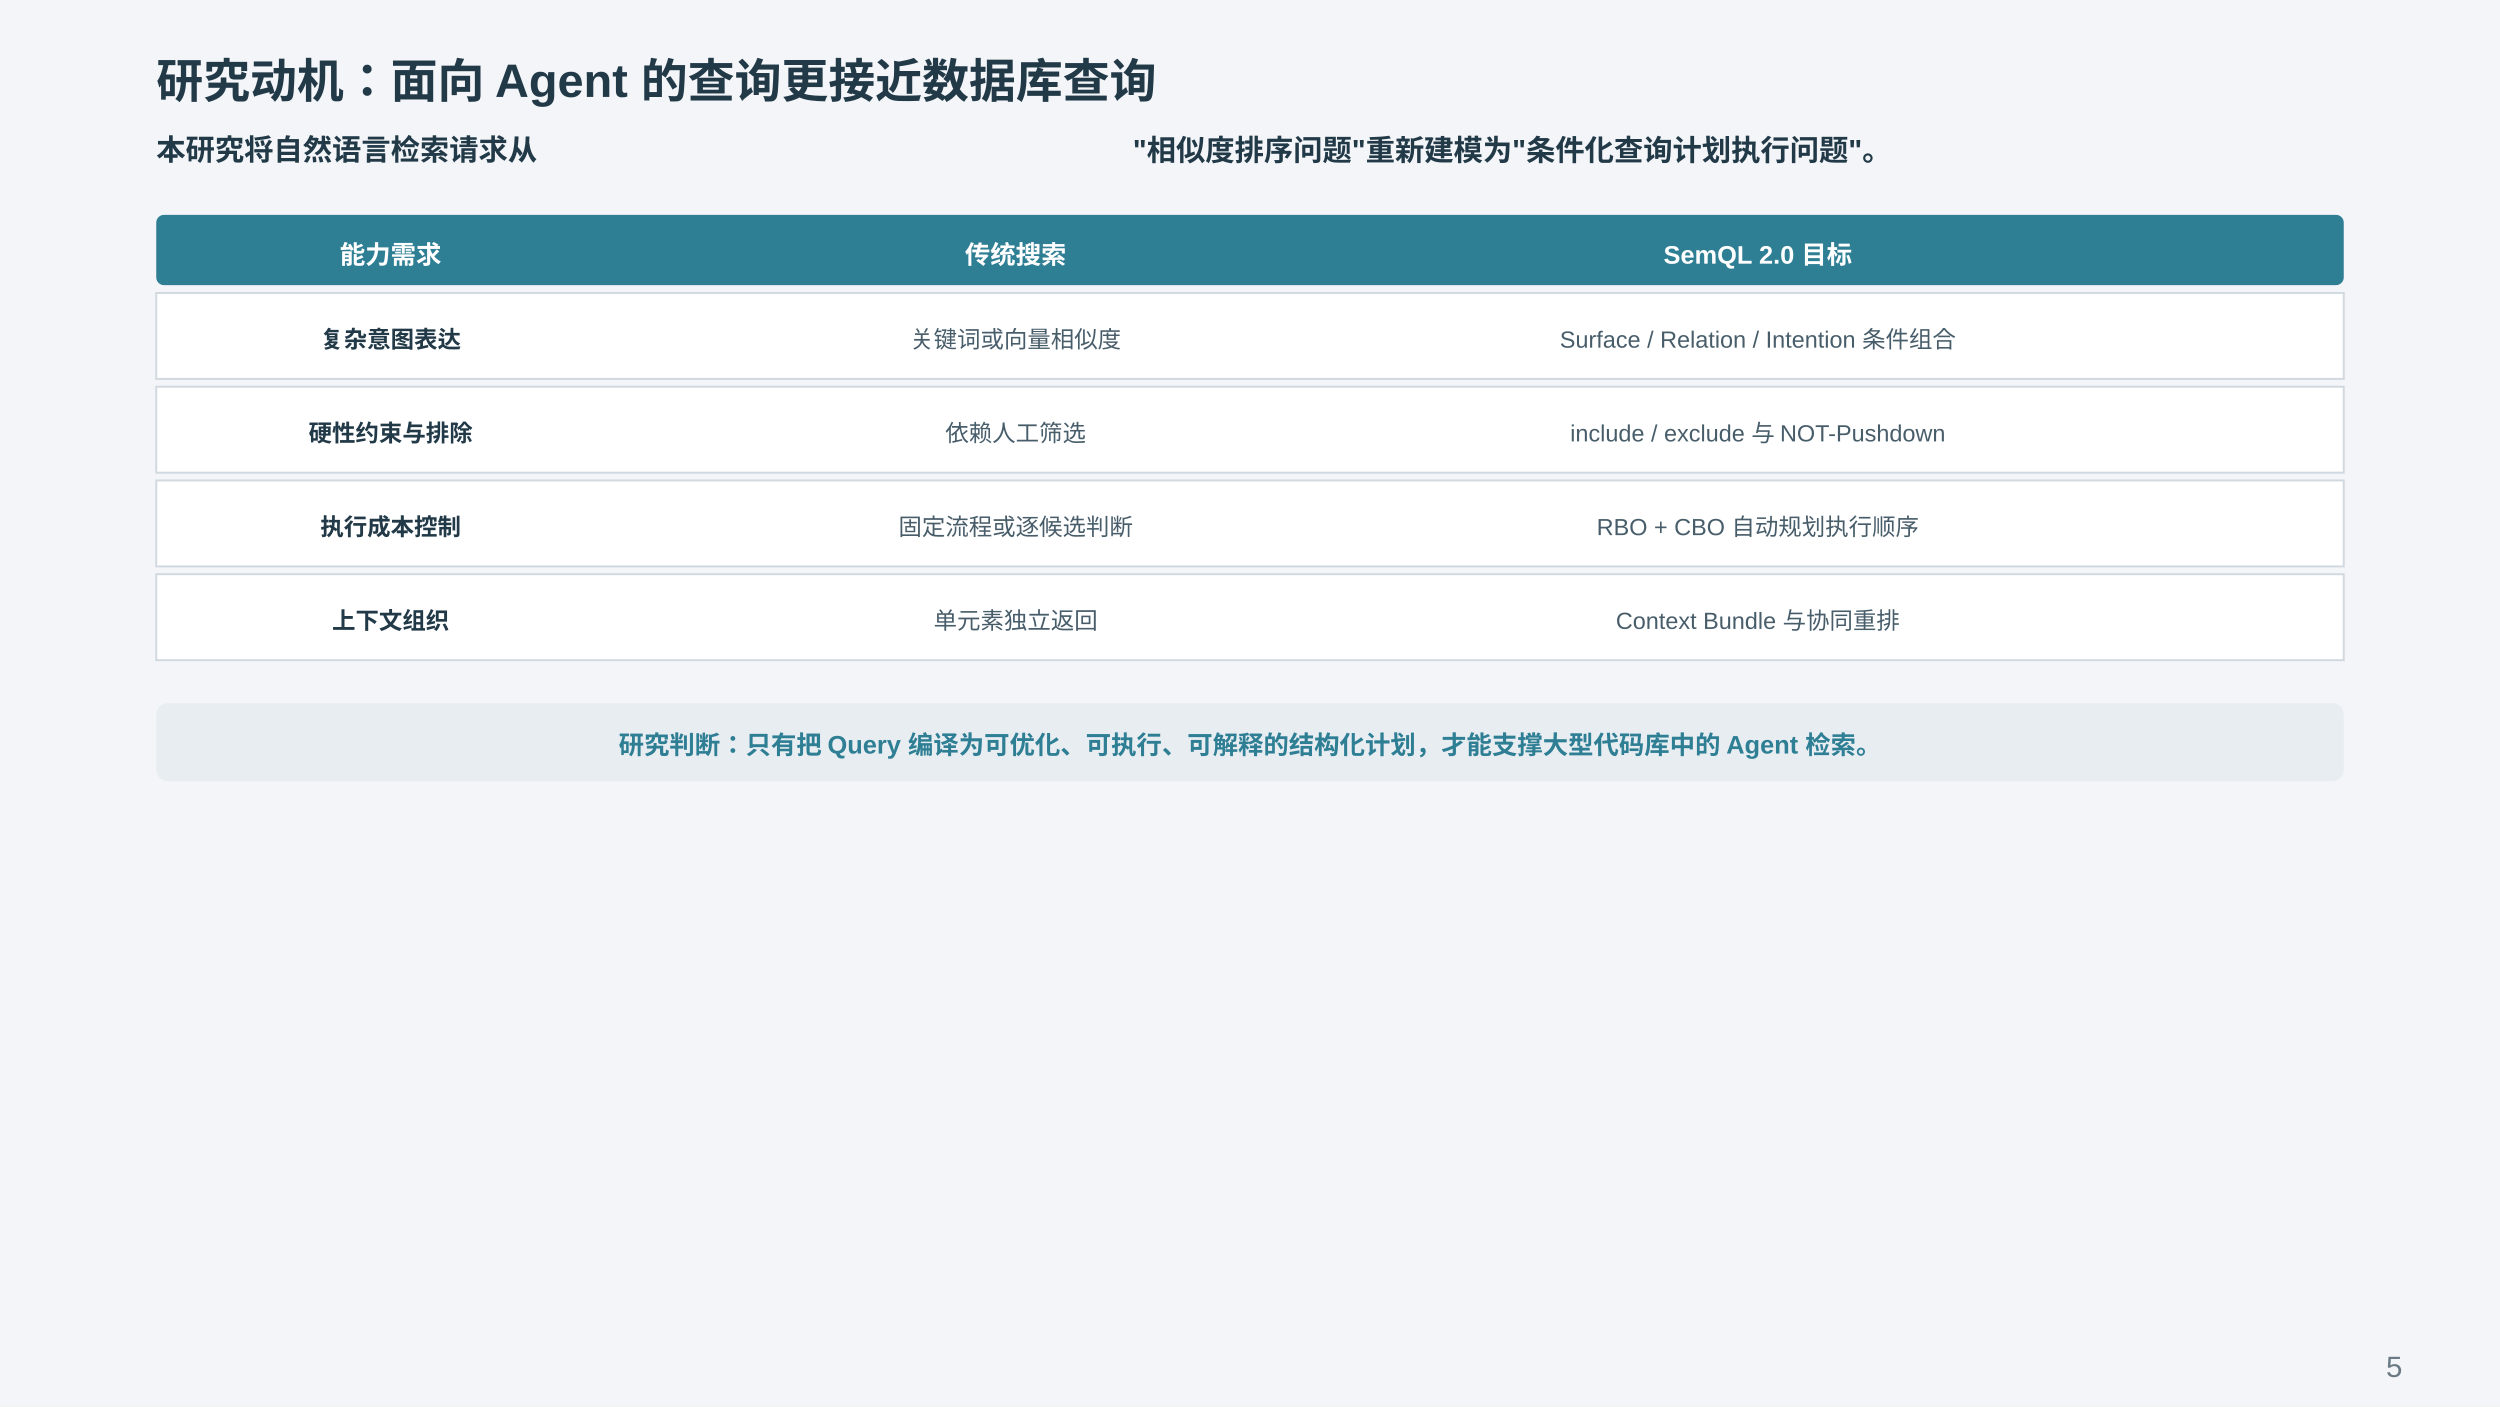
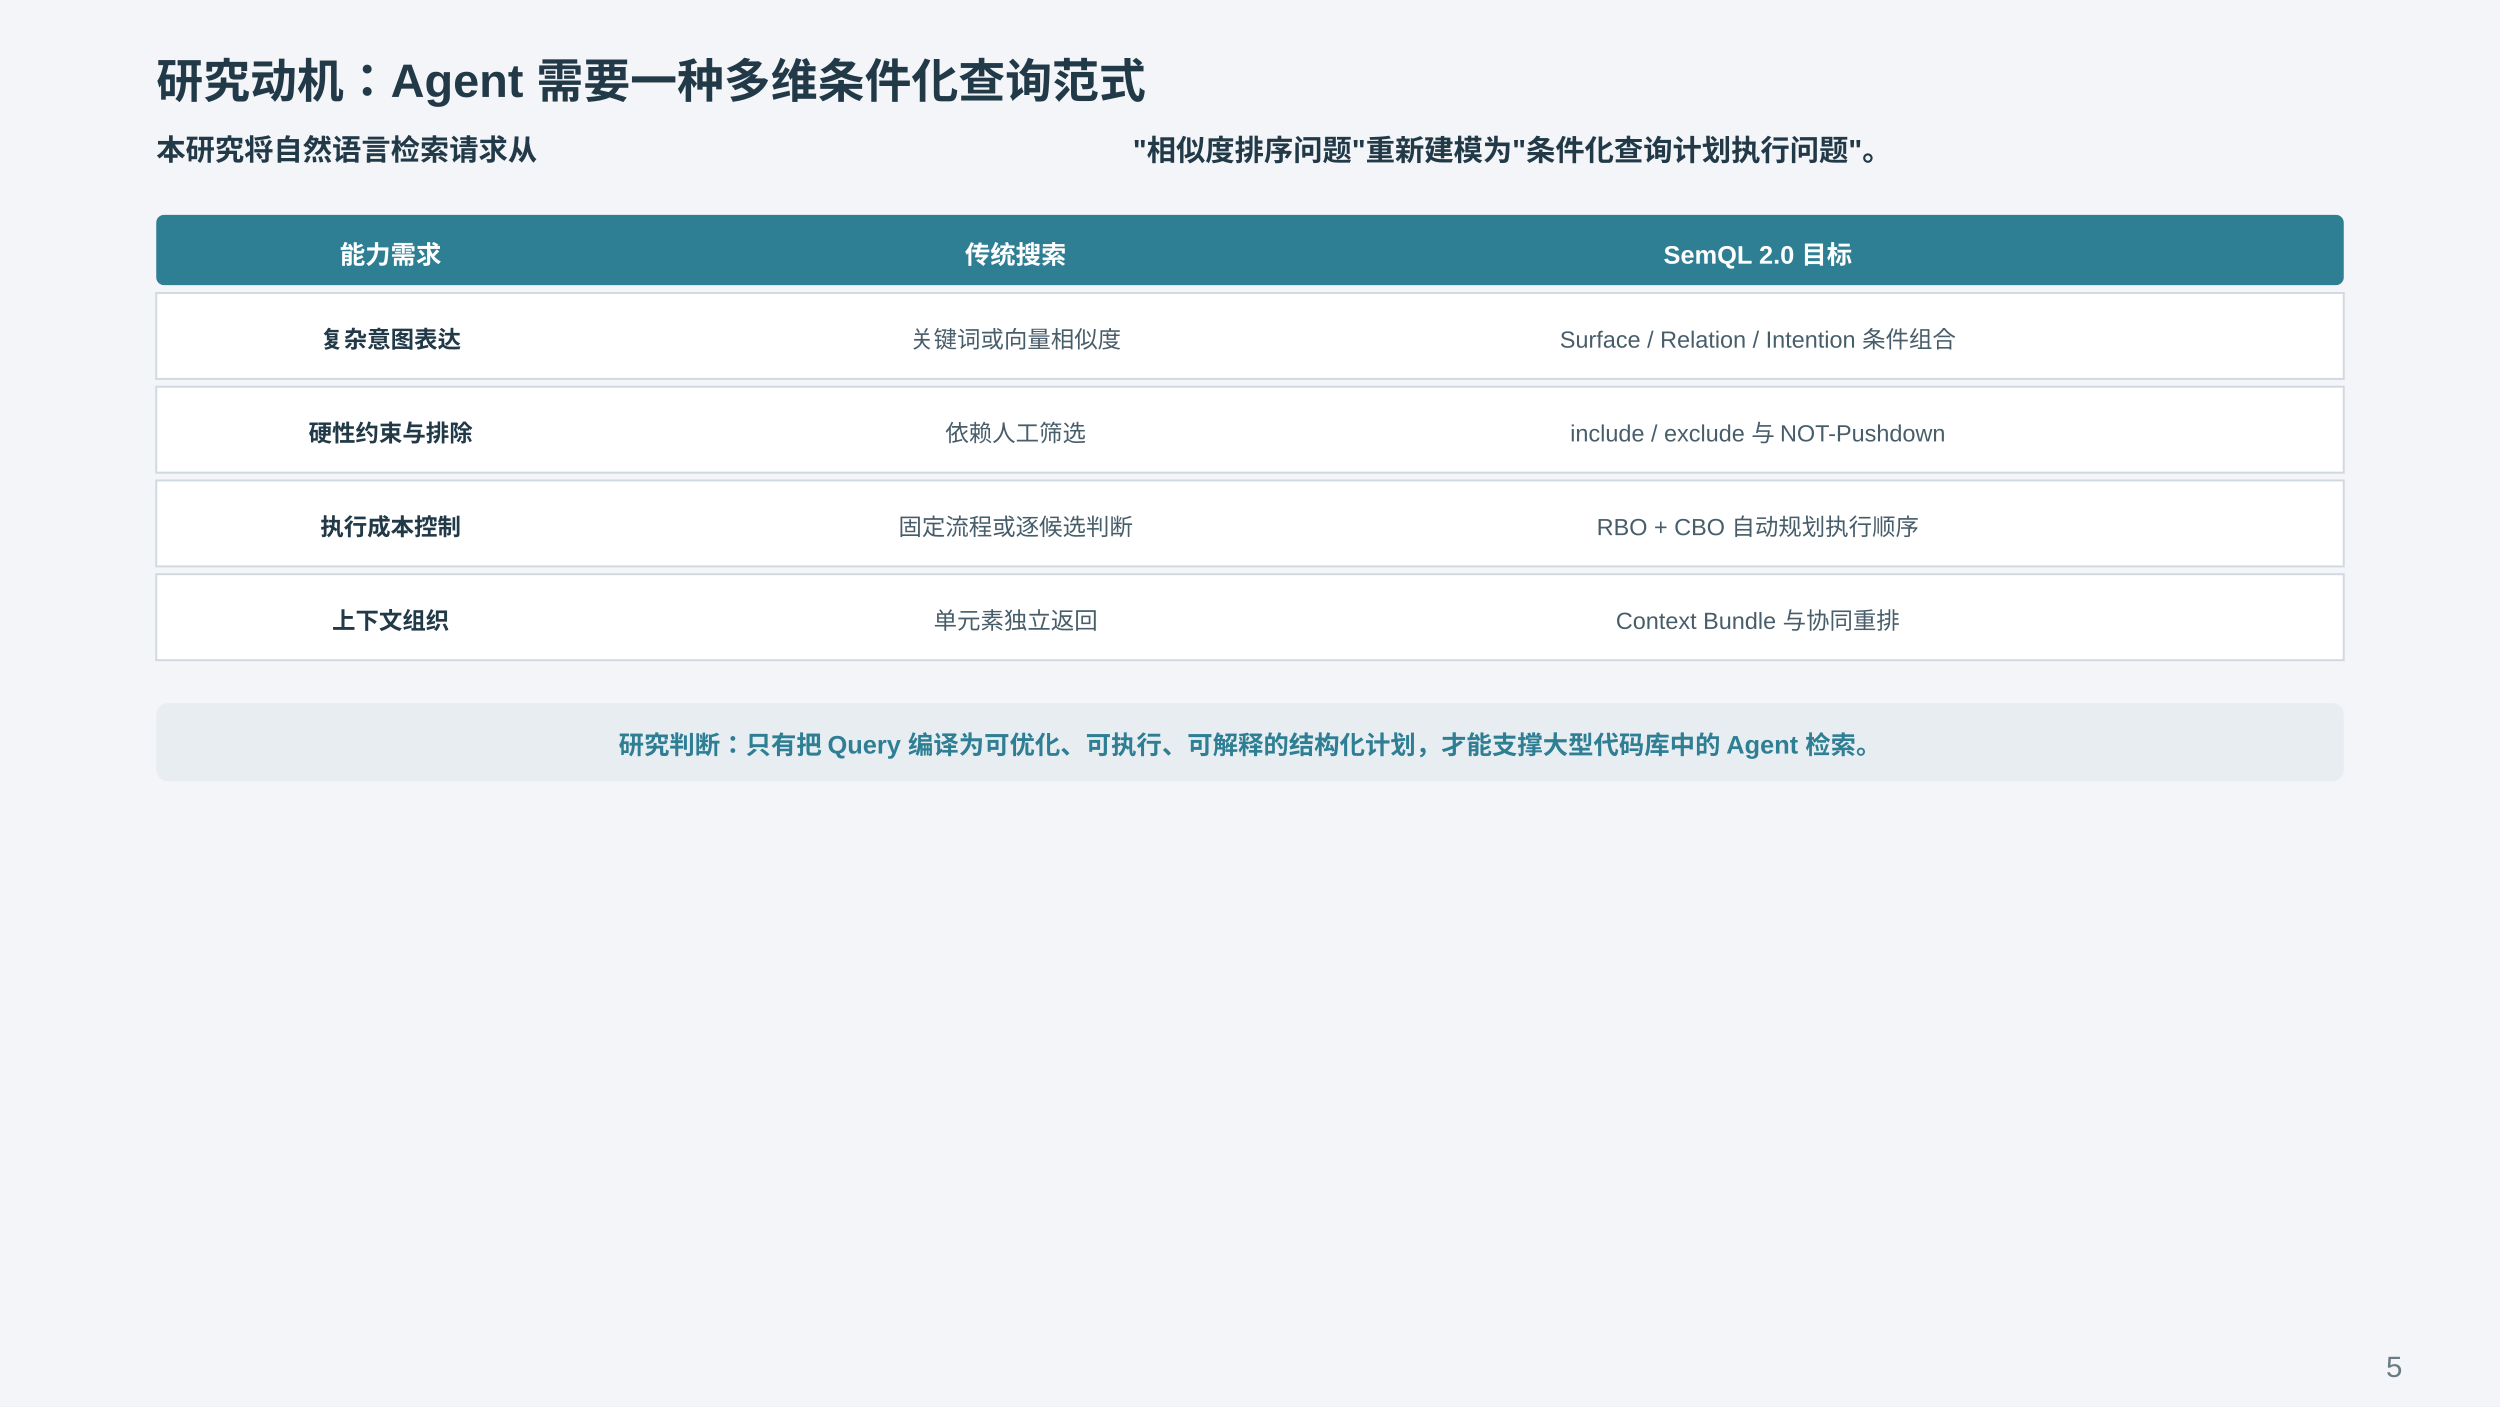
<svg xmlns="http://www.w3.org/2000/svg" viewBox="0 0 1280 720" width="1280" height="720">
  <rect x="0" y="0" width="1280" height="720" fill="#F3F5F8" />
-   <text x="80" y="50" font-family="PingFang SC, Microsoft YaHei, Arial, sans-serif" font-size="24" font-weight="700" fill="#223A48">研究动机：面向 Agent 的查询更接近数据库查询</text>
+   <text x="80" y="50" font-family="PingFang SC, Microsoft YaHei, Arial, sans-serif" font-size="24" font-weight="700" fill="#223A48">研究动机：Agent 需要一种多维条件化查询范式</text>
  <text x="80" y="82" font-family="PingFang SC, Microsoft YaHei, Arial, sans-serif" font-size="15" font-weight="700" fill="#223A48">本研究将自然语言检索请求从</text>
  <text x="580" y="82" font-family="PingFang SC, Microsoft YaHei, Arial, sans-serif" font-size="15" font-weight="700" fill="#223A48">"相似度排序问题"重新建模为"条件化查询计划执行问题"。</text>
  <rect x="80" y="110" width="1120" height="36" fill="#2E7E94" rx="4" />
  <text x="200" y="135" font-family="PingFang SC, Microsoft YaHei, Arial, sans-serif" font-size="13" font-weight="700" fill="#FFFFFF" text-anchor="middle">能力需求</text>
  <text x="520" y="135" font-family="PingFang SC, Microsoft YaHei, Arial, sans-serif" font-size="13" font-weight="700" fill="#FFFFFF" text-anchor="middle">传统搜索</text>
  <text x="900" y="135" font-family="PingFang SC, Microsoft YaHei, Arial, sans-serif" font-size="13" font-weight="700" fill="#FFFFFF" text-anchor="middle">SemQL 2.0 目标</text>
  <rect x="80" y="150" width="1120" height="44" fill="#FFFFFF" stroke="#D0D8E0" stroke-width="1" />
  <text x="200" y="178" font-family="PingFang SC, Microsoft YaHei, Arial, sans-serif" font-size="12" font-weight="700" fill="#223A48" text-anchor="middle">复杂意图表达</text>
  <text x="520" y="178" font-family="PingFang SC, Microsoft YaHei, Arial, sans-serif" font-size="12" fill="#485D6A" text-anchor="middle">关键词或向量相似度</text>
  <text x="900" y="178" font-family="PingFang SC, Microsoft YaHei, Arial, sans-serif" font-size="12" fill="#485D6A" text-anchor="middle">Surface / Relation / Intention 条件组合</text>
  <rect x="80" y="198" width="1120" height="44" fill="#FFFFFF" stroke="#D0D8E0" stroke-width="1" />
  <text x="200" y="226" font-family="PingFang SC, Microsoft YaHei, Arial, sans-serif" font-size="12" font-weight="700" fill="#223A48" text-anchor="middle">硬性约束与排除</text>
  <text x="520" y="226" font-family="PingFang SC, Microsoft YaHei, Arial, sans-serif" font-size="12" fill="#485D6A" text-anchor="middle">依赖人工筛选</text>
  <text x="900" y="226" font-family="PingFang SC, Microsoft YaHei, Arial, sans-serif" font-size="12" fill="#485D6A" text-anchor="middle">include / exclude 与 NOT-Pushdown</text>
  <rect x="80" y="246" width="1120" height="44" fill="#FFFFFF" stroke="#D0D8E0" stroke-width="1" />
  <text x="200" y="274" font-family="PingFang SC, Microsoft YaHei, Arial, sans-serif" font-size="12" font-weight="700" fill="#223A48" text-anchor="middle">执行成本控制</text>
  <text x="520" y="274" font-family="PingFang SC, Microsoft YaHei, Arial, sans-serif" font-size="12" fill="#485D6A" text-anchor="middle">固定流程或逐候选判断</text>
  <text x="900" y="274" font-family="PingFang SC, Microsoft YaHei, Arial, sans-serif" font-size="12" fill="#485D6A" text-anchor="middle">RBO + CBO 自动规划执行顺序</text>
  <rect x="80" y="294" width="1120" height="44" fill="#FFFFFF" stroke="#D0D8E0" stroke-width="1" />
  <text x="200" y="322" font-family="PingFang SC, Microsoft YaHei, Arial, sans-serif" font-size="12" font-weight="700" fill="#223A48" text-anchor="middle">上下文组织</text>
  <text x="520" y="322" font-family="PingFang SC, Microsoft YaHei, Arial, sans-serif" font-size="12" fill="#485D6A" text-anchor="middle">单元素独立返回</text>
  <text x="900" y="322" font-family="PingFang SC, Microsoft YaHei, Arial, sans-serif" font-size="12" fill="#485D6A" text-anchor="middle">Context Bundle 与协同重排</text>
  <rect x="80" y="360" width="1120" height="40" fill="#E8EDF2" rx="6" />
  <text x="640" y="386" font-family="PingFang SC, Microsoft YaHei, Arial, sans-serif" font-size="13" font-weight="700" fill="#2E7E94" text-anchor="middle">研究判断：只有把 Query 编译为可优化、可执行、可解释的结构化计划，才能支撑大型代码库中的 Agent 检索。</text>
  <text x="1230" y="705" font-family="PingFang SC, Microsoft YaHei, Arial, sans-serif" font-size="15" fill="#697A84" text-anchor="end">5</text>
</svg>
